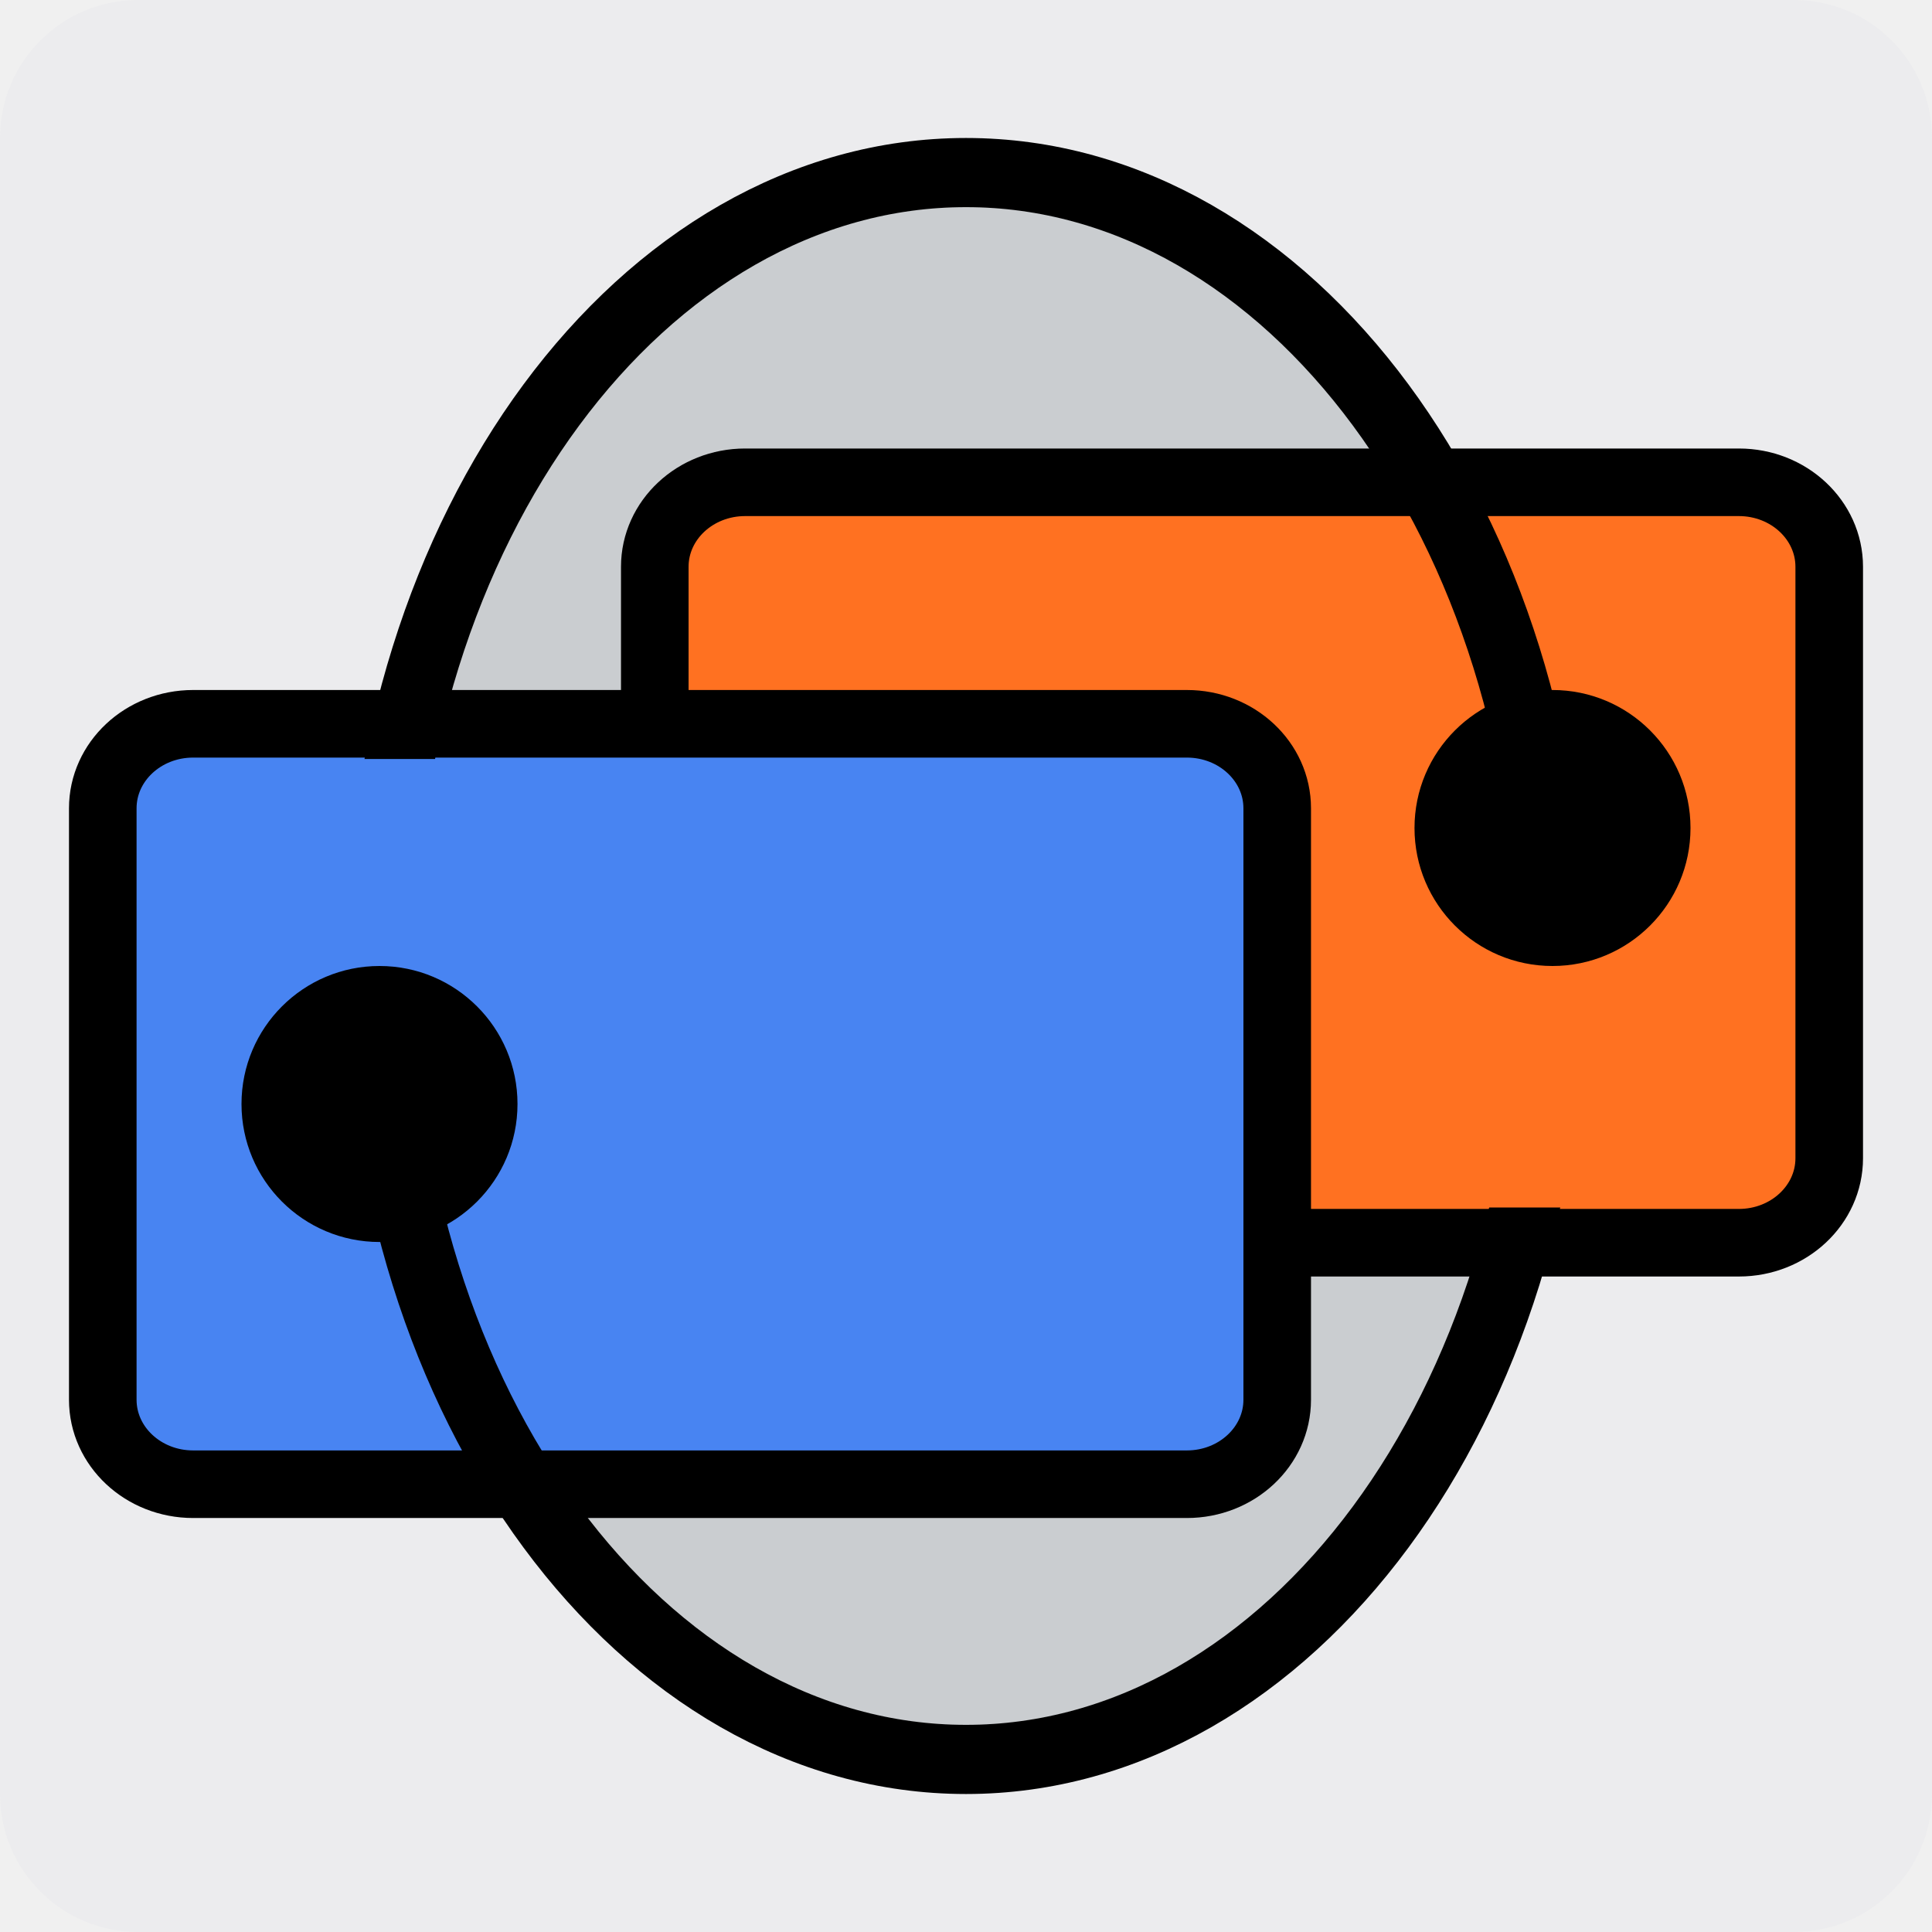
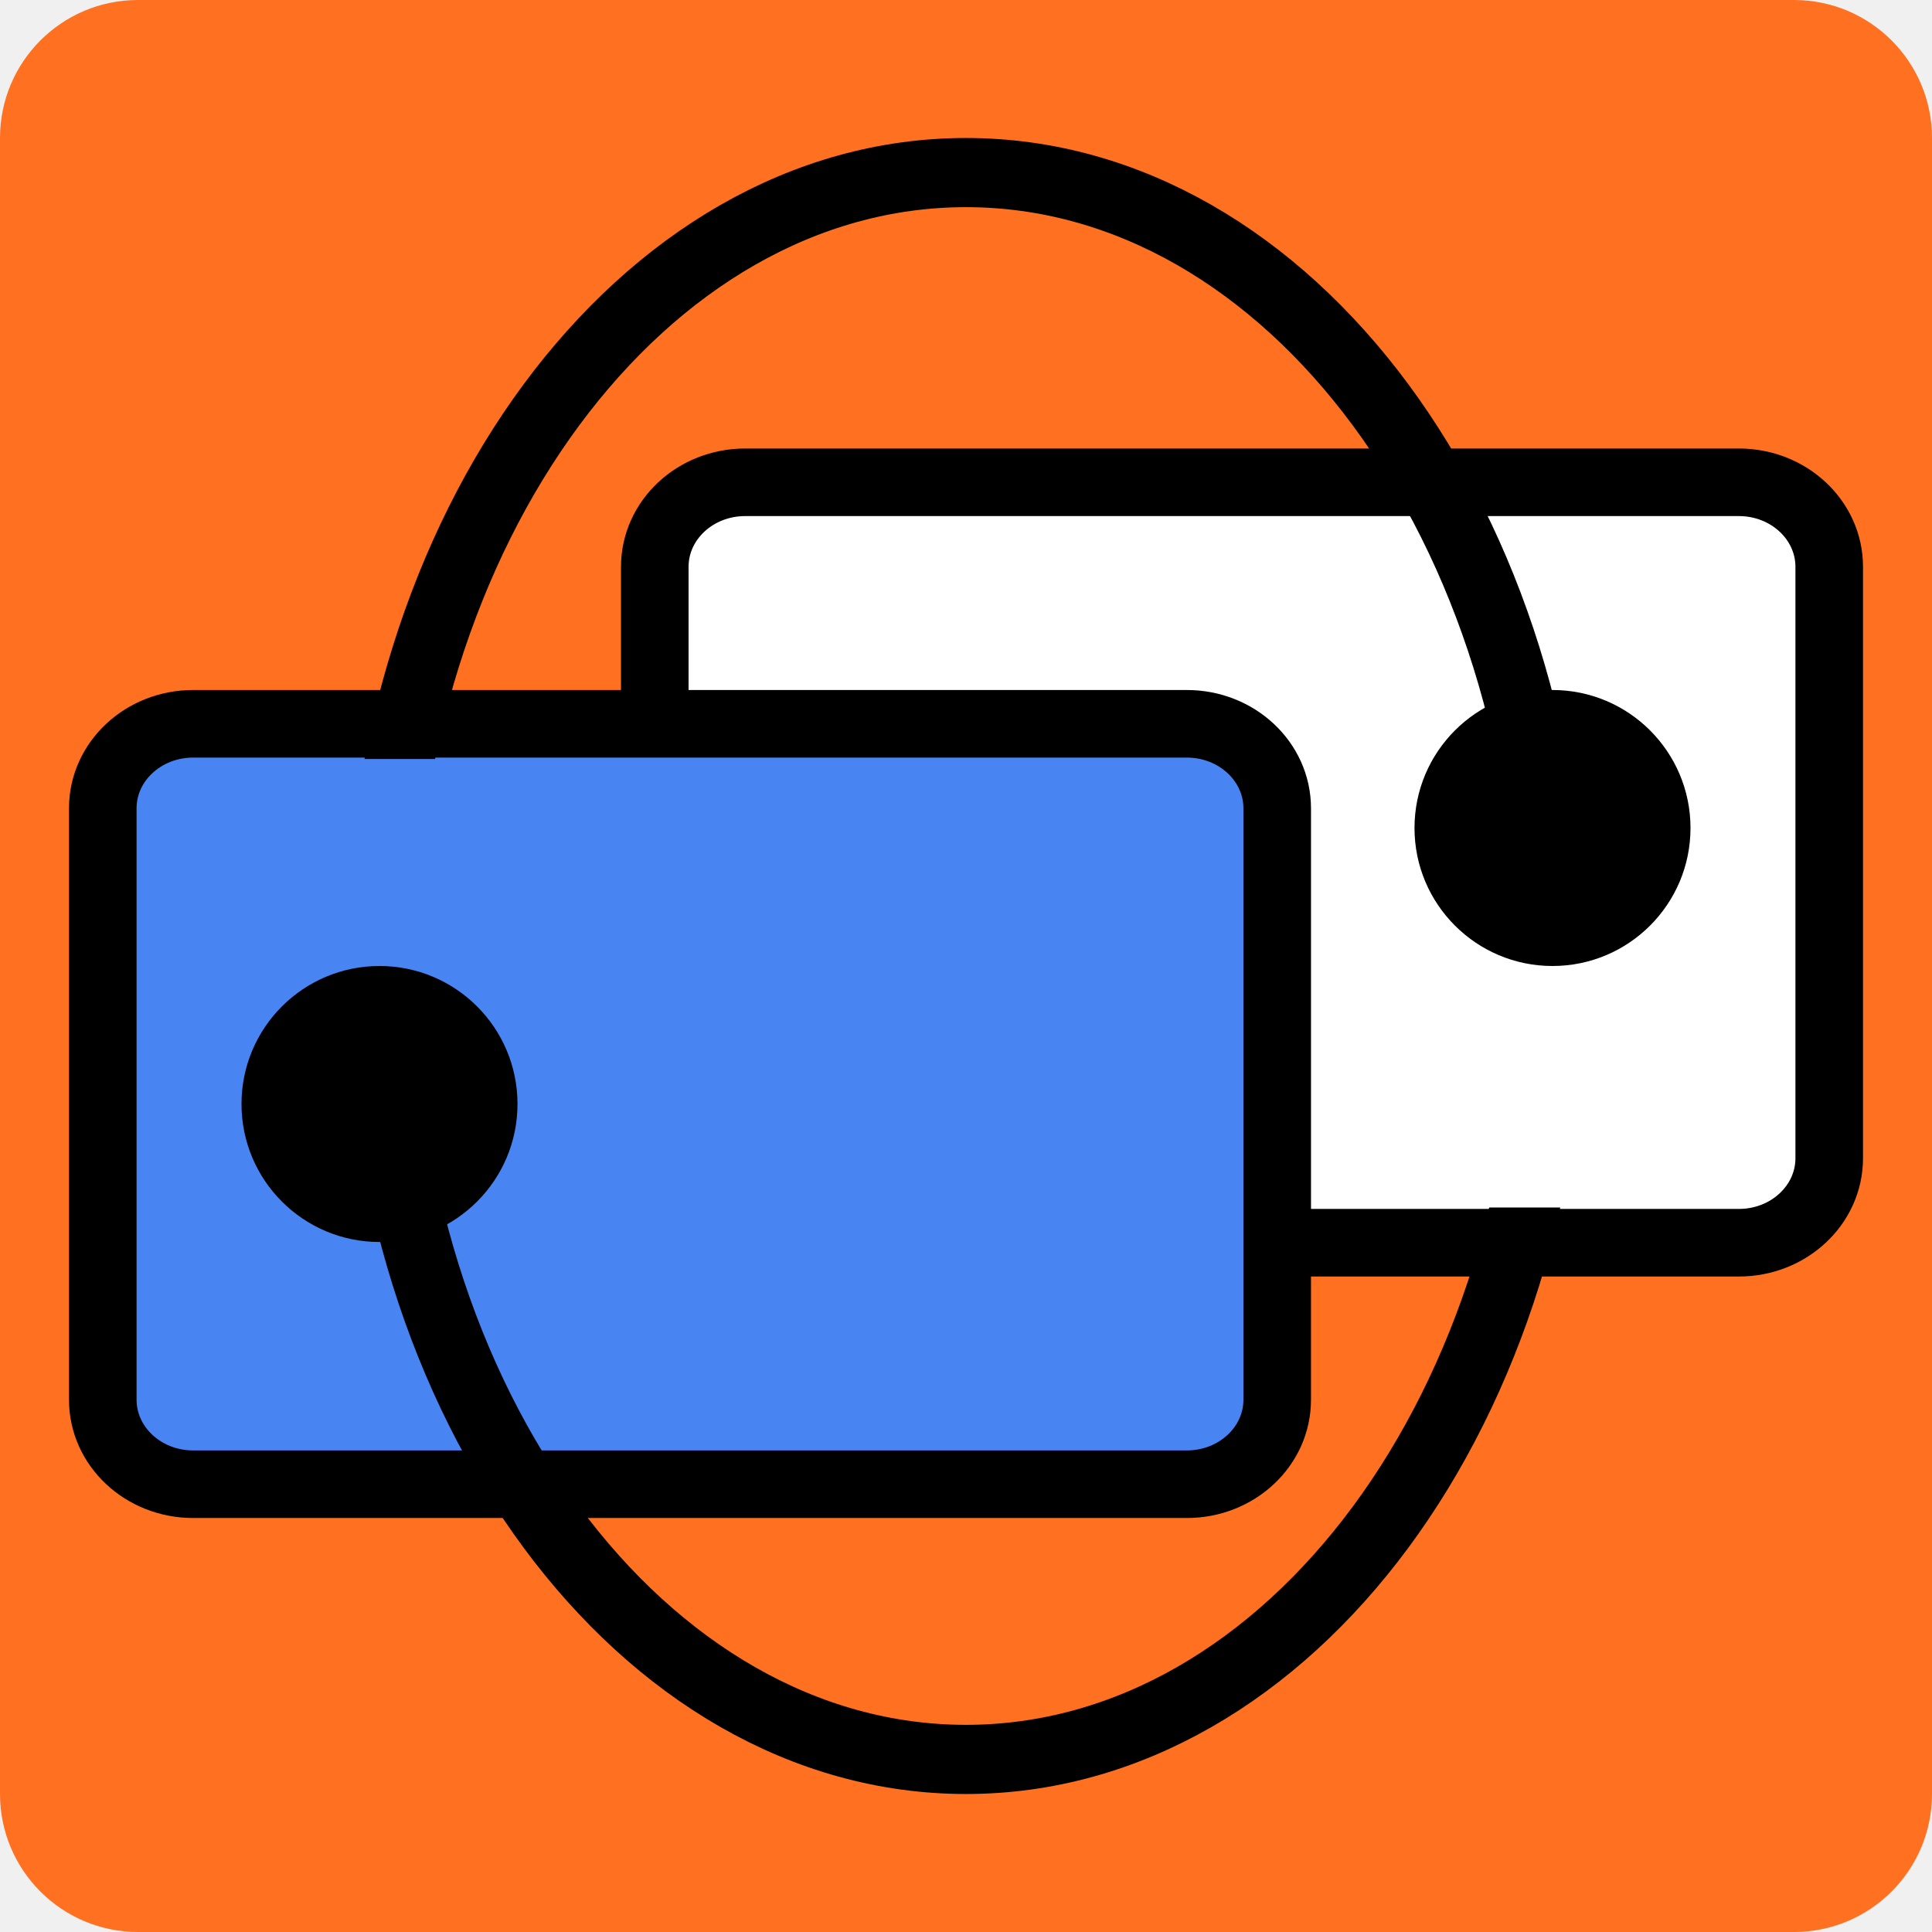
<svg xmlns="http://www.w3.org/2000/svg" width="96" height="96" viewBox="0 0 96 96" version="1.1" id="svg5">
  <defs id="defs2" />
  <g id="layer1">
    <rect style="opacity:0.2;stroke-width:0;stroke-dasharray:none" width="56" height="56" x="4" y="5" ry="4" id="rect2" rx="4" />
-     <rect style="fill:#ececee;fill-opacity:1;stroke-width:0;stroke-dasharray:none" width="96" height="96" x="0" y="0" ry="6.857" id="rect4" rx="6.857" />
-     <ellipse style="display:inline;fill:#cacdd0;fill-opacity:1;stroke:none;stroke-width:3.253;stroke-dasharray:none;stroke-opacity:1" id="ellipse3406" cx="48" cy="48" rx="27.429" ry="37.714" />
-     <rect style="fill:#ff7121;fill-opacity:1;stroke:#000000;stroke-width:3.358;stroke-dasharray:none;stroke-opacity:1" id="rect983" width="58.357" height="37.785" x="32.536" y="23.965" rx="4.489" ry="4.198" />
+     <rect style="fill:#ff7121;fill-opacity:1;stroke-width:0;stroke-dasharray:none" width="96" height="96" x="0" y="0" ry="6.857" id="rect4" rx="6.857" />
+     <ellipse style="display:inline;fill:#ff7121;fill-opacity:1;stroke:none;stroke-width:3.253;stroke-dasharray:none;stroke-opacity:1" id="ellipse3406" cx="48" cy="48" rx="27.429" ry="37.714" />
+     <rect style="fill:#ffffff;fill-opacity:1;stroke:#000000;stroke-width:3.358;stroke-dasharray:none;stroke-opacity:1" id="rect983" width="58.357" height="37.785" x="32.536" y="23.965" rx="4.489" ry="4.198" />
    <rect style="fill:#4884f2;fill-opacity:1;stroke:#000000;stroke-width:3.358;stroke-dasharray:none;stroke-opacity:1" id="rect981" width="58.357" height="37.785" x="5.107" y="35.965" rx="4.489" ry="4.198" />
    <ellipse style="display:inline;fill:none;fill-opacity:1;stroke:#000000;stroke-width:3.437;stroke-dasharray:none;stroke-opacity:1" id="path265" cx="48" cy="48" rx="29.139" ry="39.425" />
-     <rect style="display:inline;fill:#ff7121;fill-opacity:1;stroke:none;stroke-width:0;stroke-dasharray:none;stroke-opacity:1" id="rect2308" width="18.857" height="17.143" x="67.714" y="42.857" />
+     <rect style="display:inline;fill:#ffffff;fill-opacity:1;stroke:none;stroke-width:0;stroke-dasharray:none;stroke-opacity:1" id="rect2308" width="18.857" height="17.143" x="67.714" y="42.857" />
    <rect style="fill:#4884f2;fill-opacity:1;stroke:none;stroke-width:0;stroke-dasharray:none;stroke-opacity:1" id="rect2308-3" width="18.857" height="17.143" x="9.429" y="37.714" />
    <circle style="display:inline;fill:#000000;fill-opacity:1;stroke:none;stroke-width:0;stroke-dasharray:none;stroke-opacity:1" id="path1038" cx="77.143" cy="41.143" r="6.857" />
    <circle style="display:inline;fill:#000000;fill-opacity:1;stroke:none;stroke-width:0;stroke-dasharray:none;stroke-opacity:1" id="path1038-8" cx="18.857" cy="54.857" r="6.857" />
  </g>
</svg>
